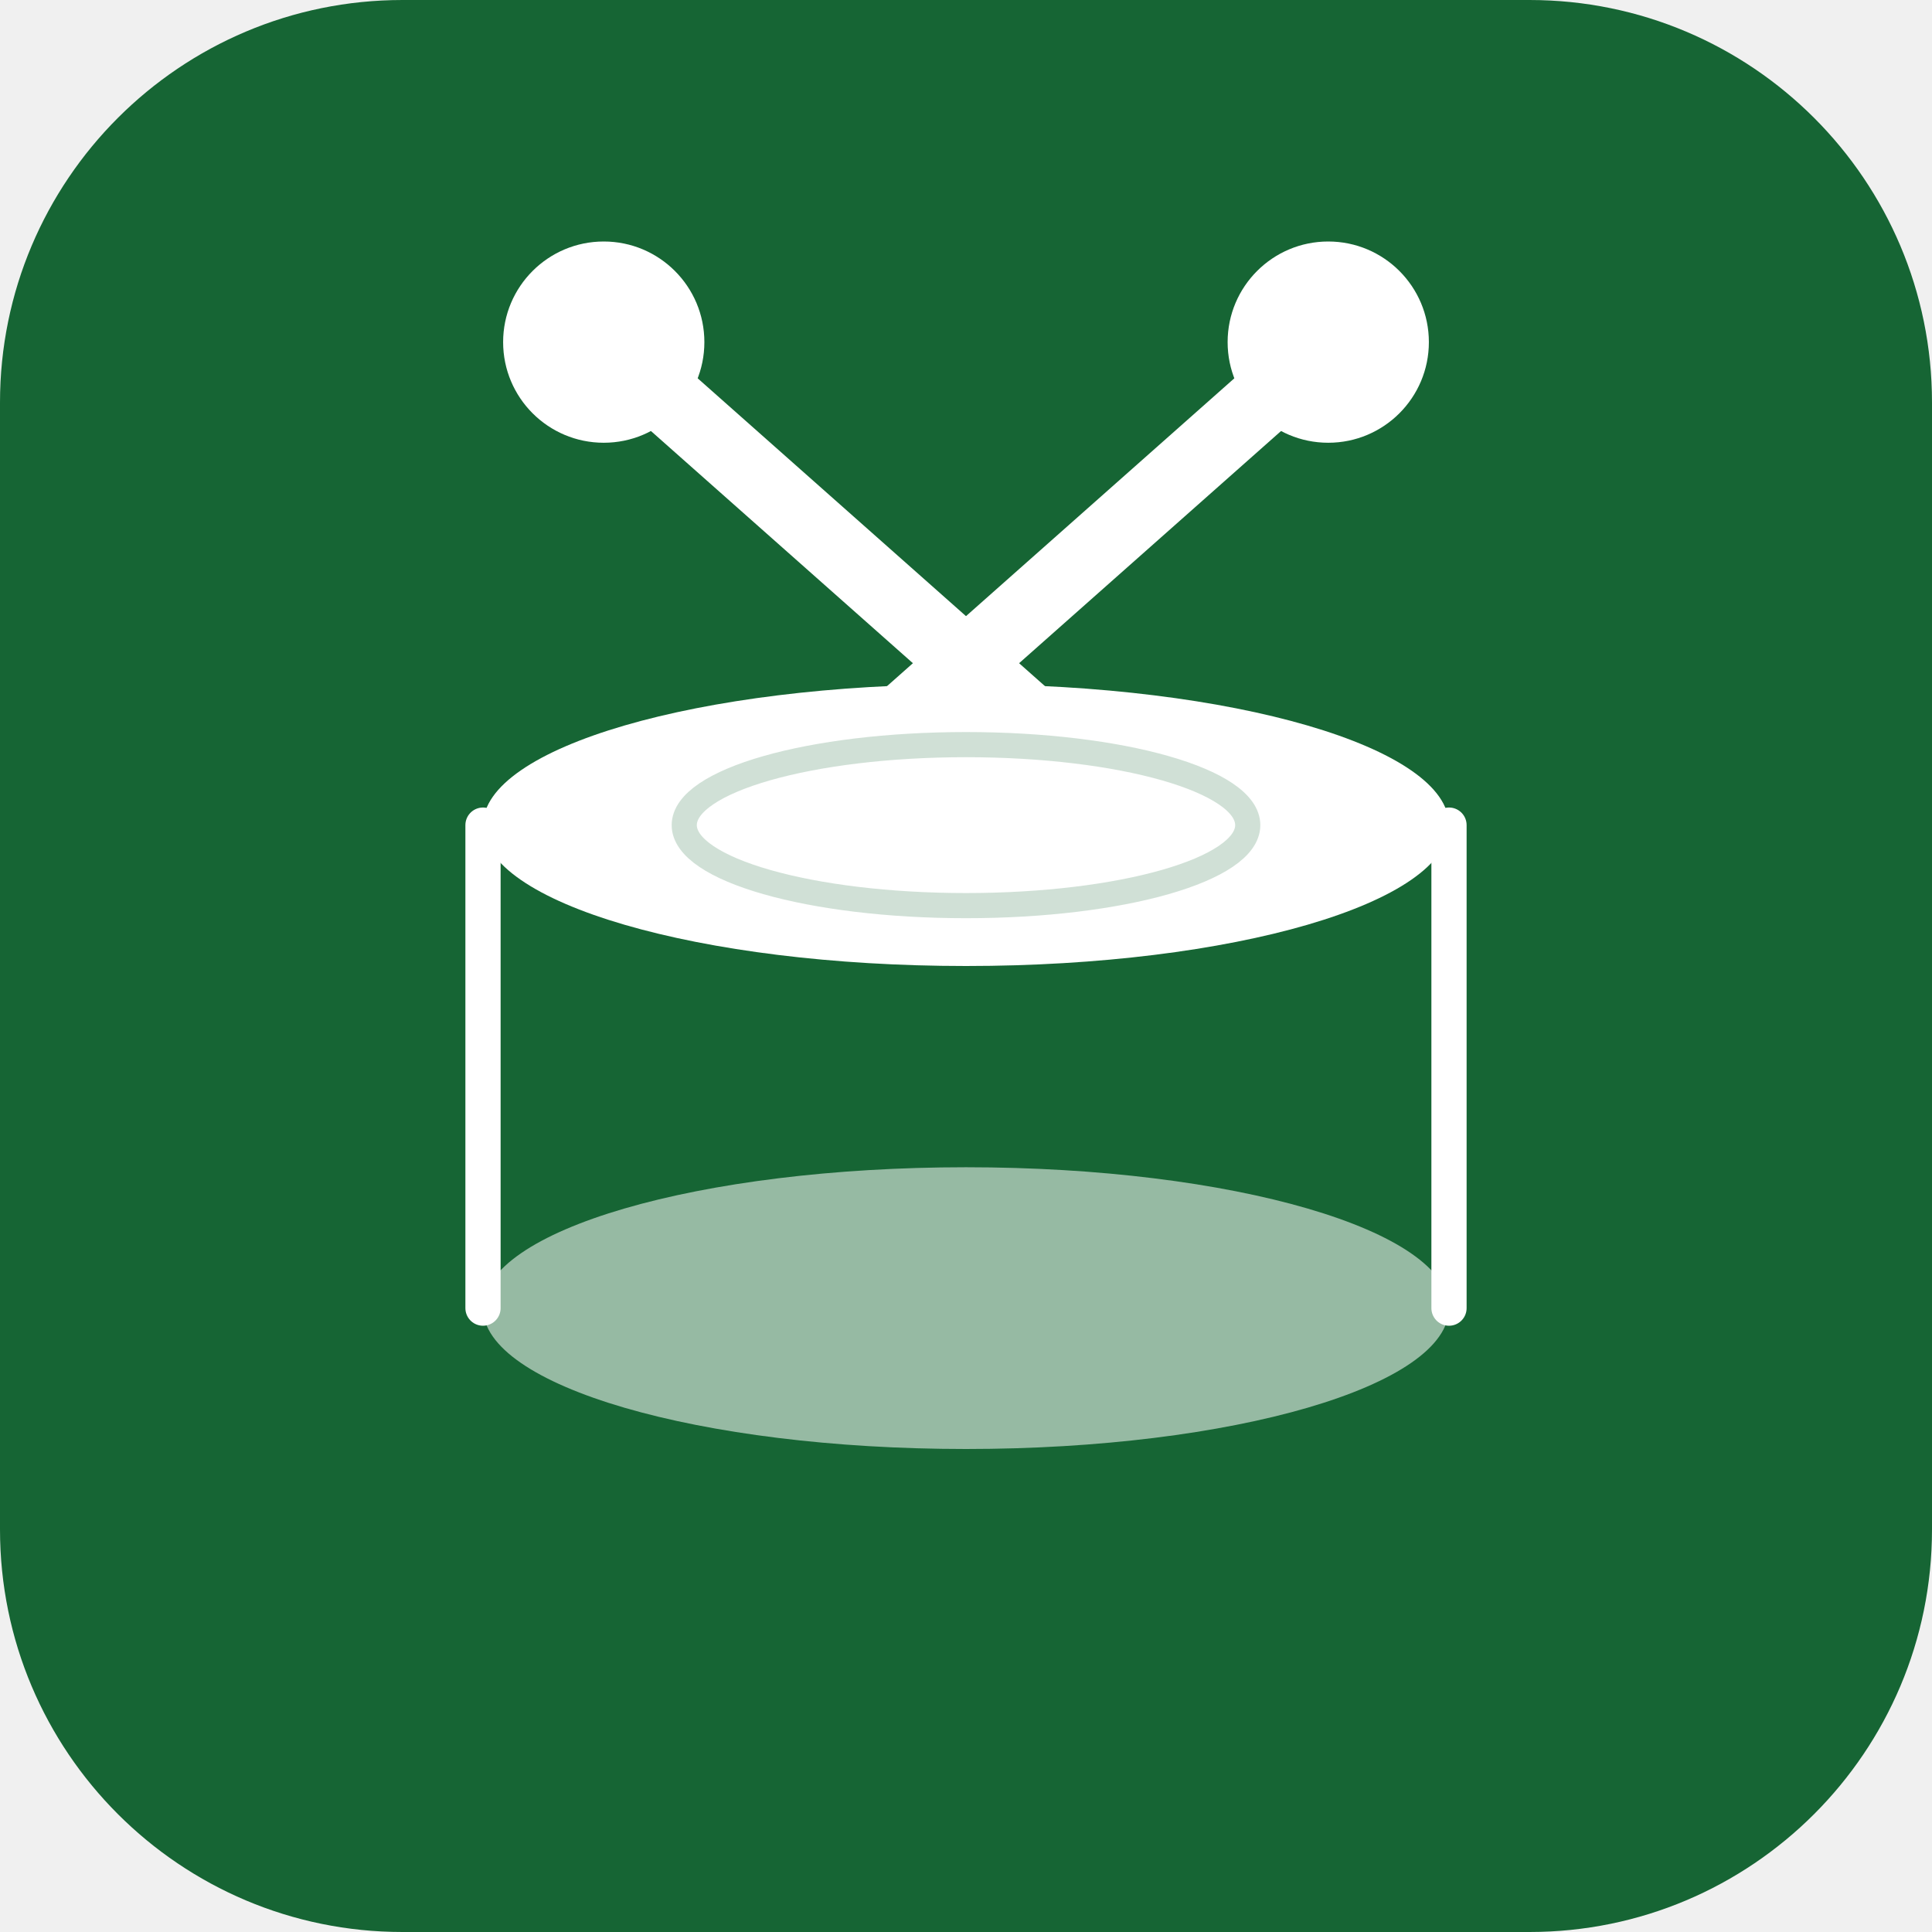
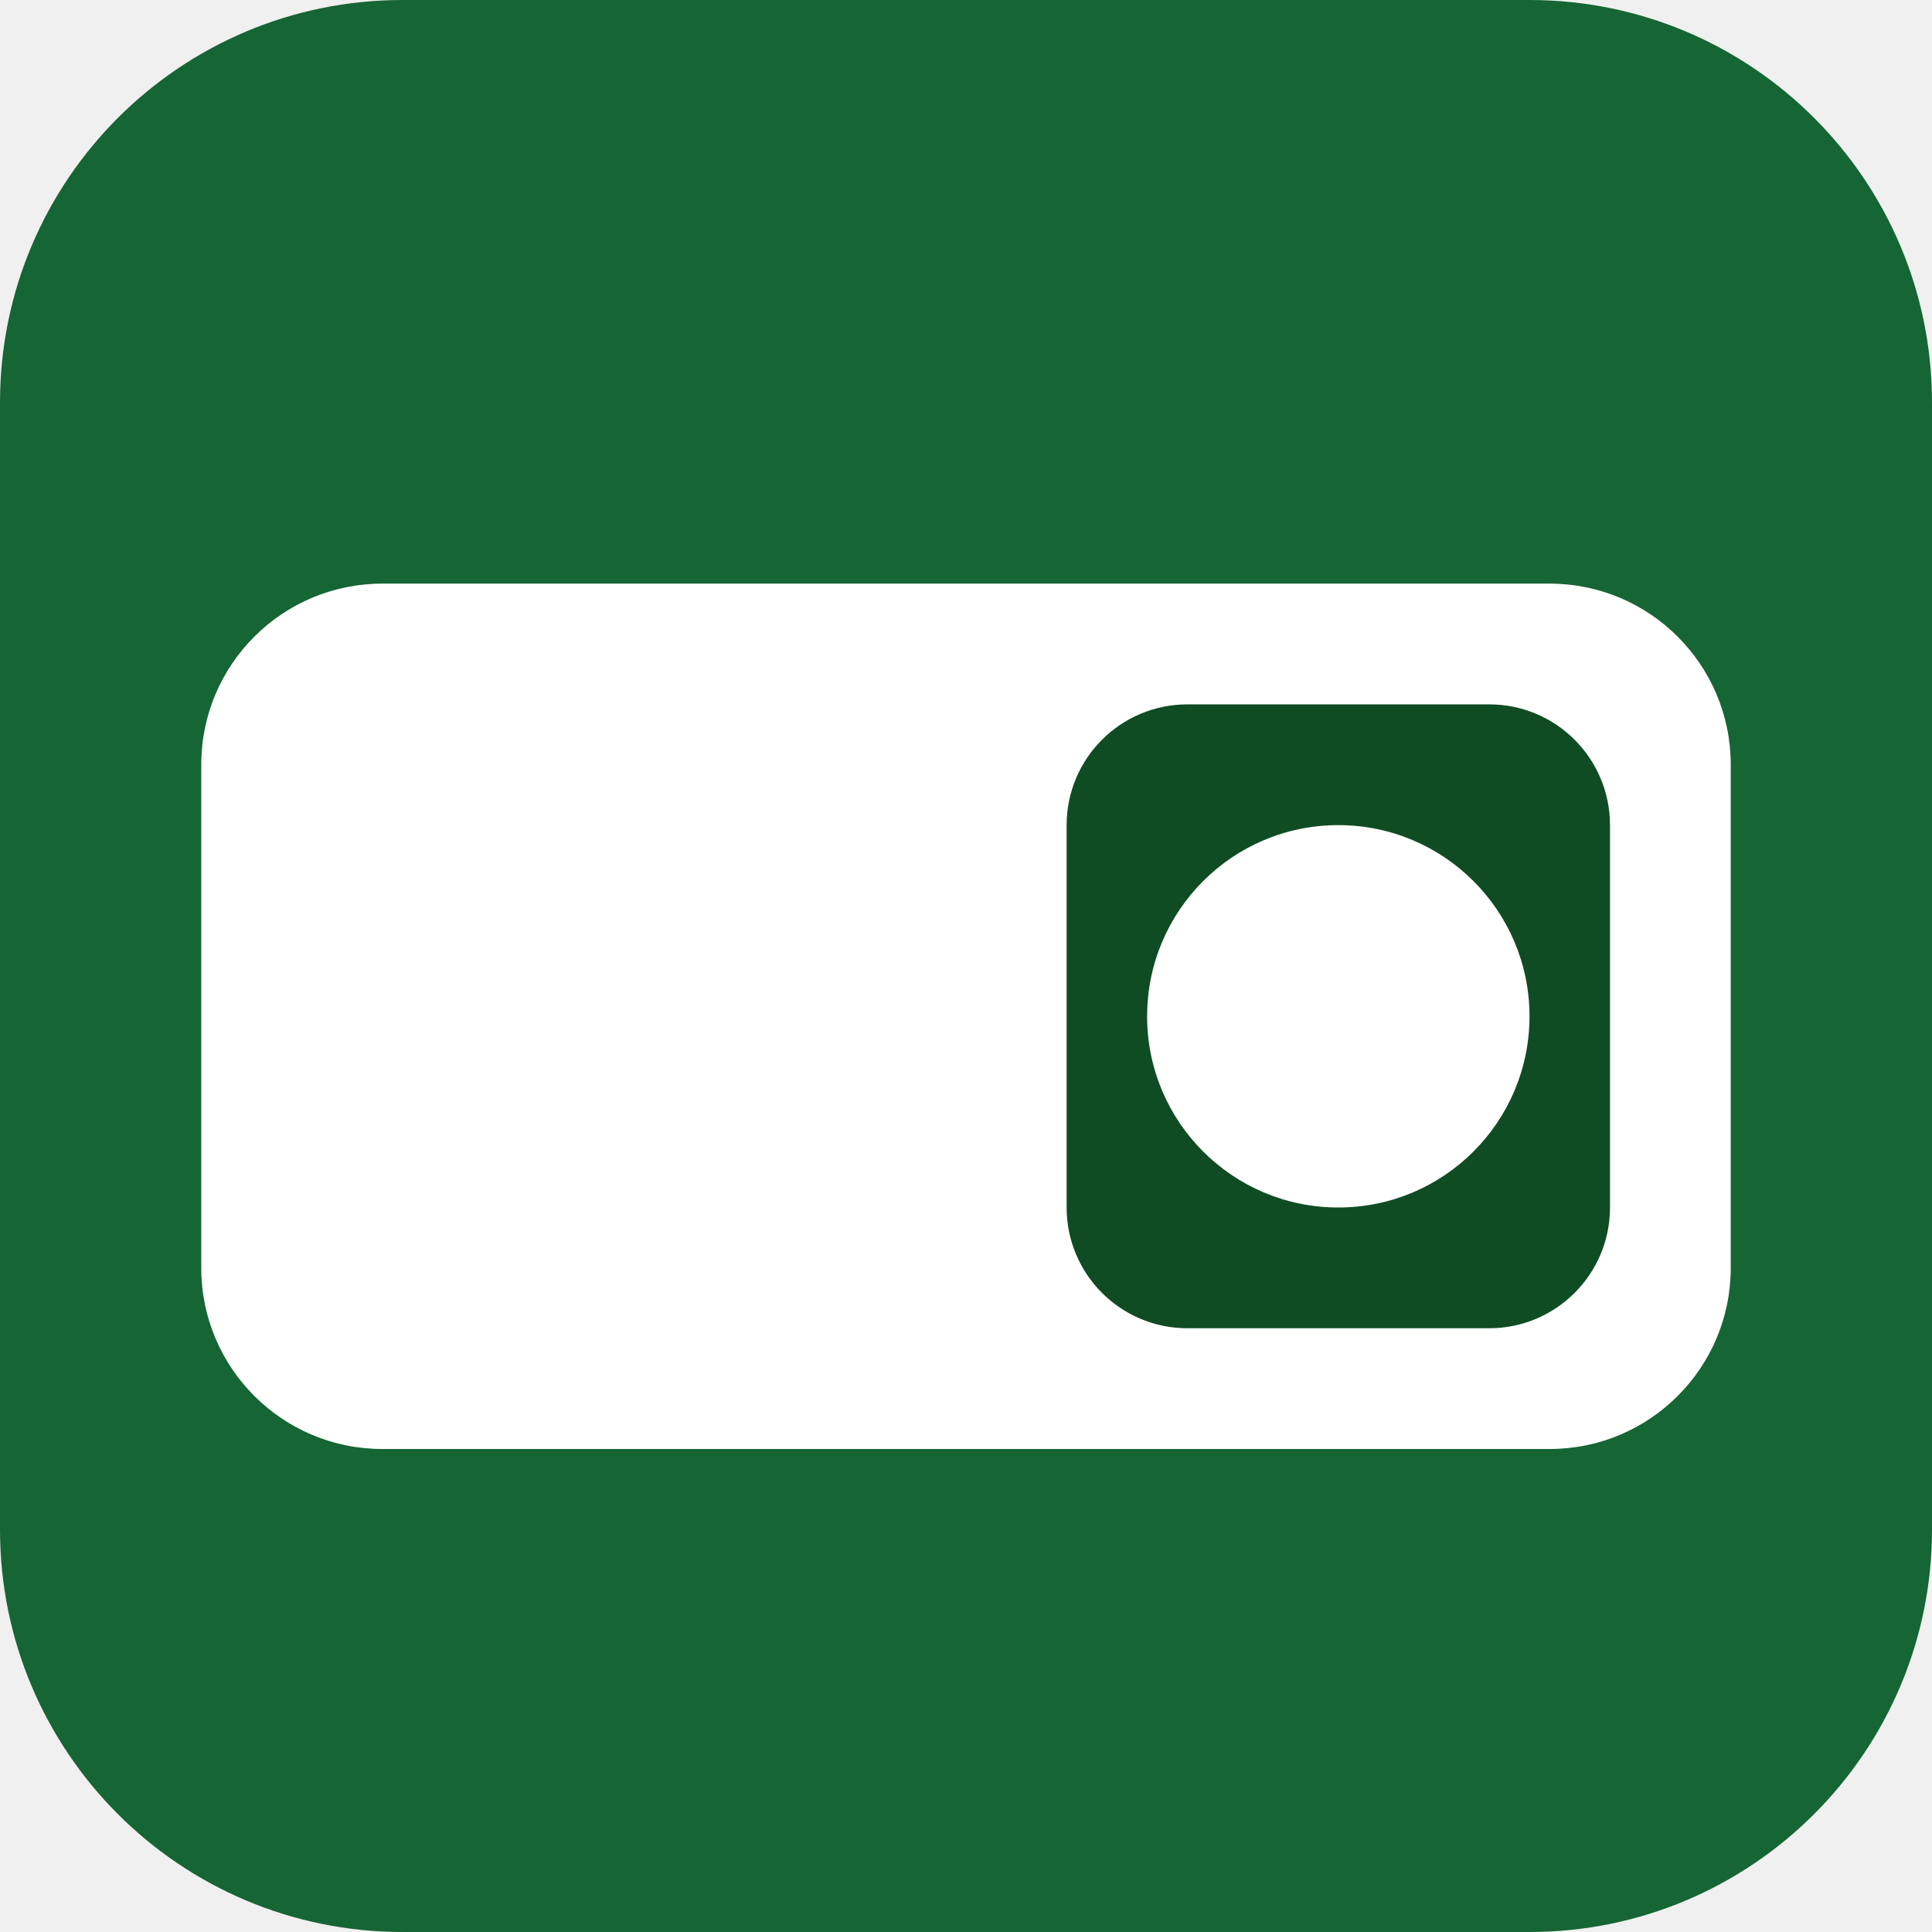
<svg xmlns="http://www.w3.org/2000/svg" viewBox="0 0 192 192">
  <rect width="192" height="192" rx="40" fill="#166534" />
-   <line x1="60" y1="34" x2="104" y2="73" stroke="white" stroke-width="7" stroke-linecap="round" />
-   <circle cx="60" cy="34" r="10" fill="white" />
-   <line x1="132" y1="34" x2="88" y2="73" stroke="white" stroke-width="7" stroke-linecap="round" />
-   <circle cx="132" cy="34" r="10" fill="white" />
-   <line x1="48" y1="82" x2="48" y2="130" stroke="white" stroke-width="3.5" stroke-linecap="round" />
-   <line x1="144" y1="82" x2="144" y2="130" stroke="white" stroke-width="3.5" stroke-linecap="round" />
-   <ellipse cx="96" cy="130" rx="48" ry="14" fill="white" opacity="0.55" />
-   <ellipse cx="96" cy="82" rx="48" ry="14" fill="white" />
-   <ellipse cx="96" cy="82" rx="28" ry="8" fill="none" stroke="#166534" stroke-width="2.5" opacity="0.2" />
+   <rect x="20" y="58" width="152" height="86" rx="18" fill="white" />
+   <rect x="106" y="70" width="54" height="62" rx="12" fill="#0f4c23" />
+   <circle cx="133" cy="101" r="19" fill="white" />
</svg>
